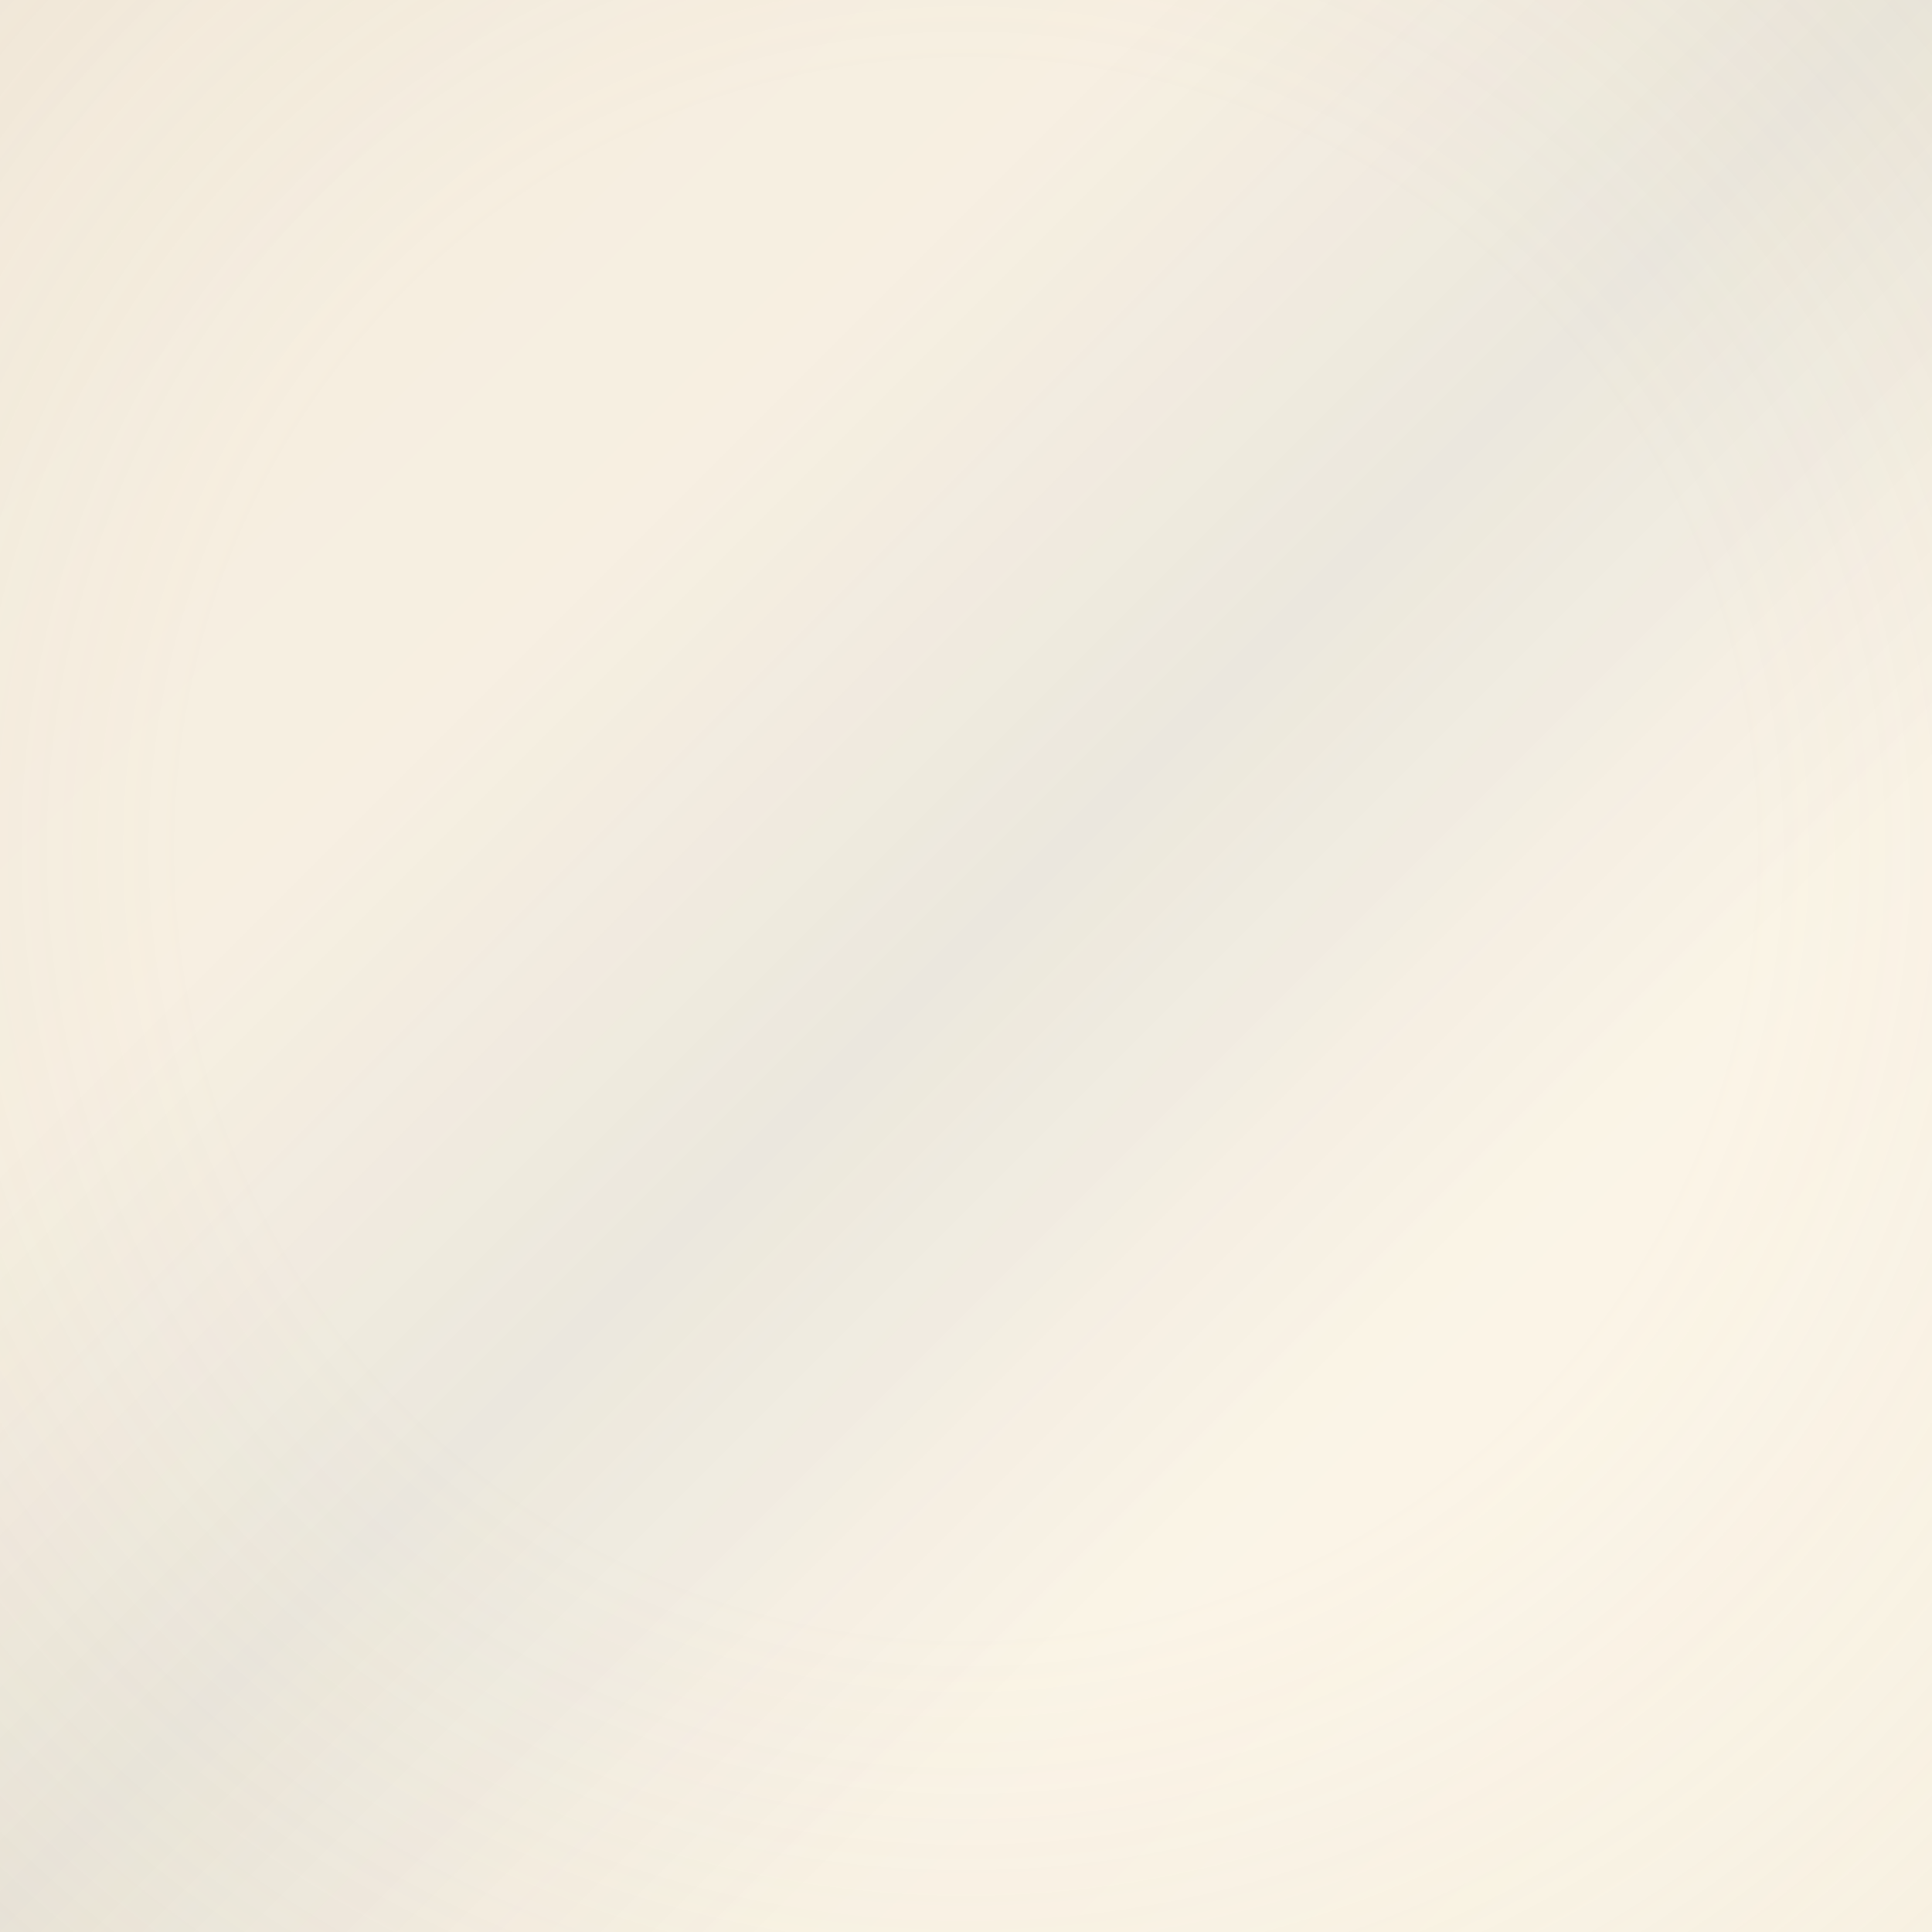
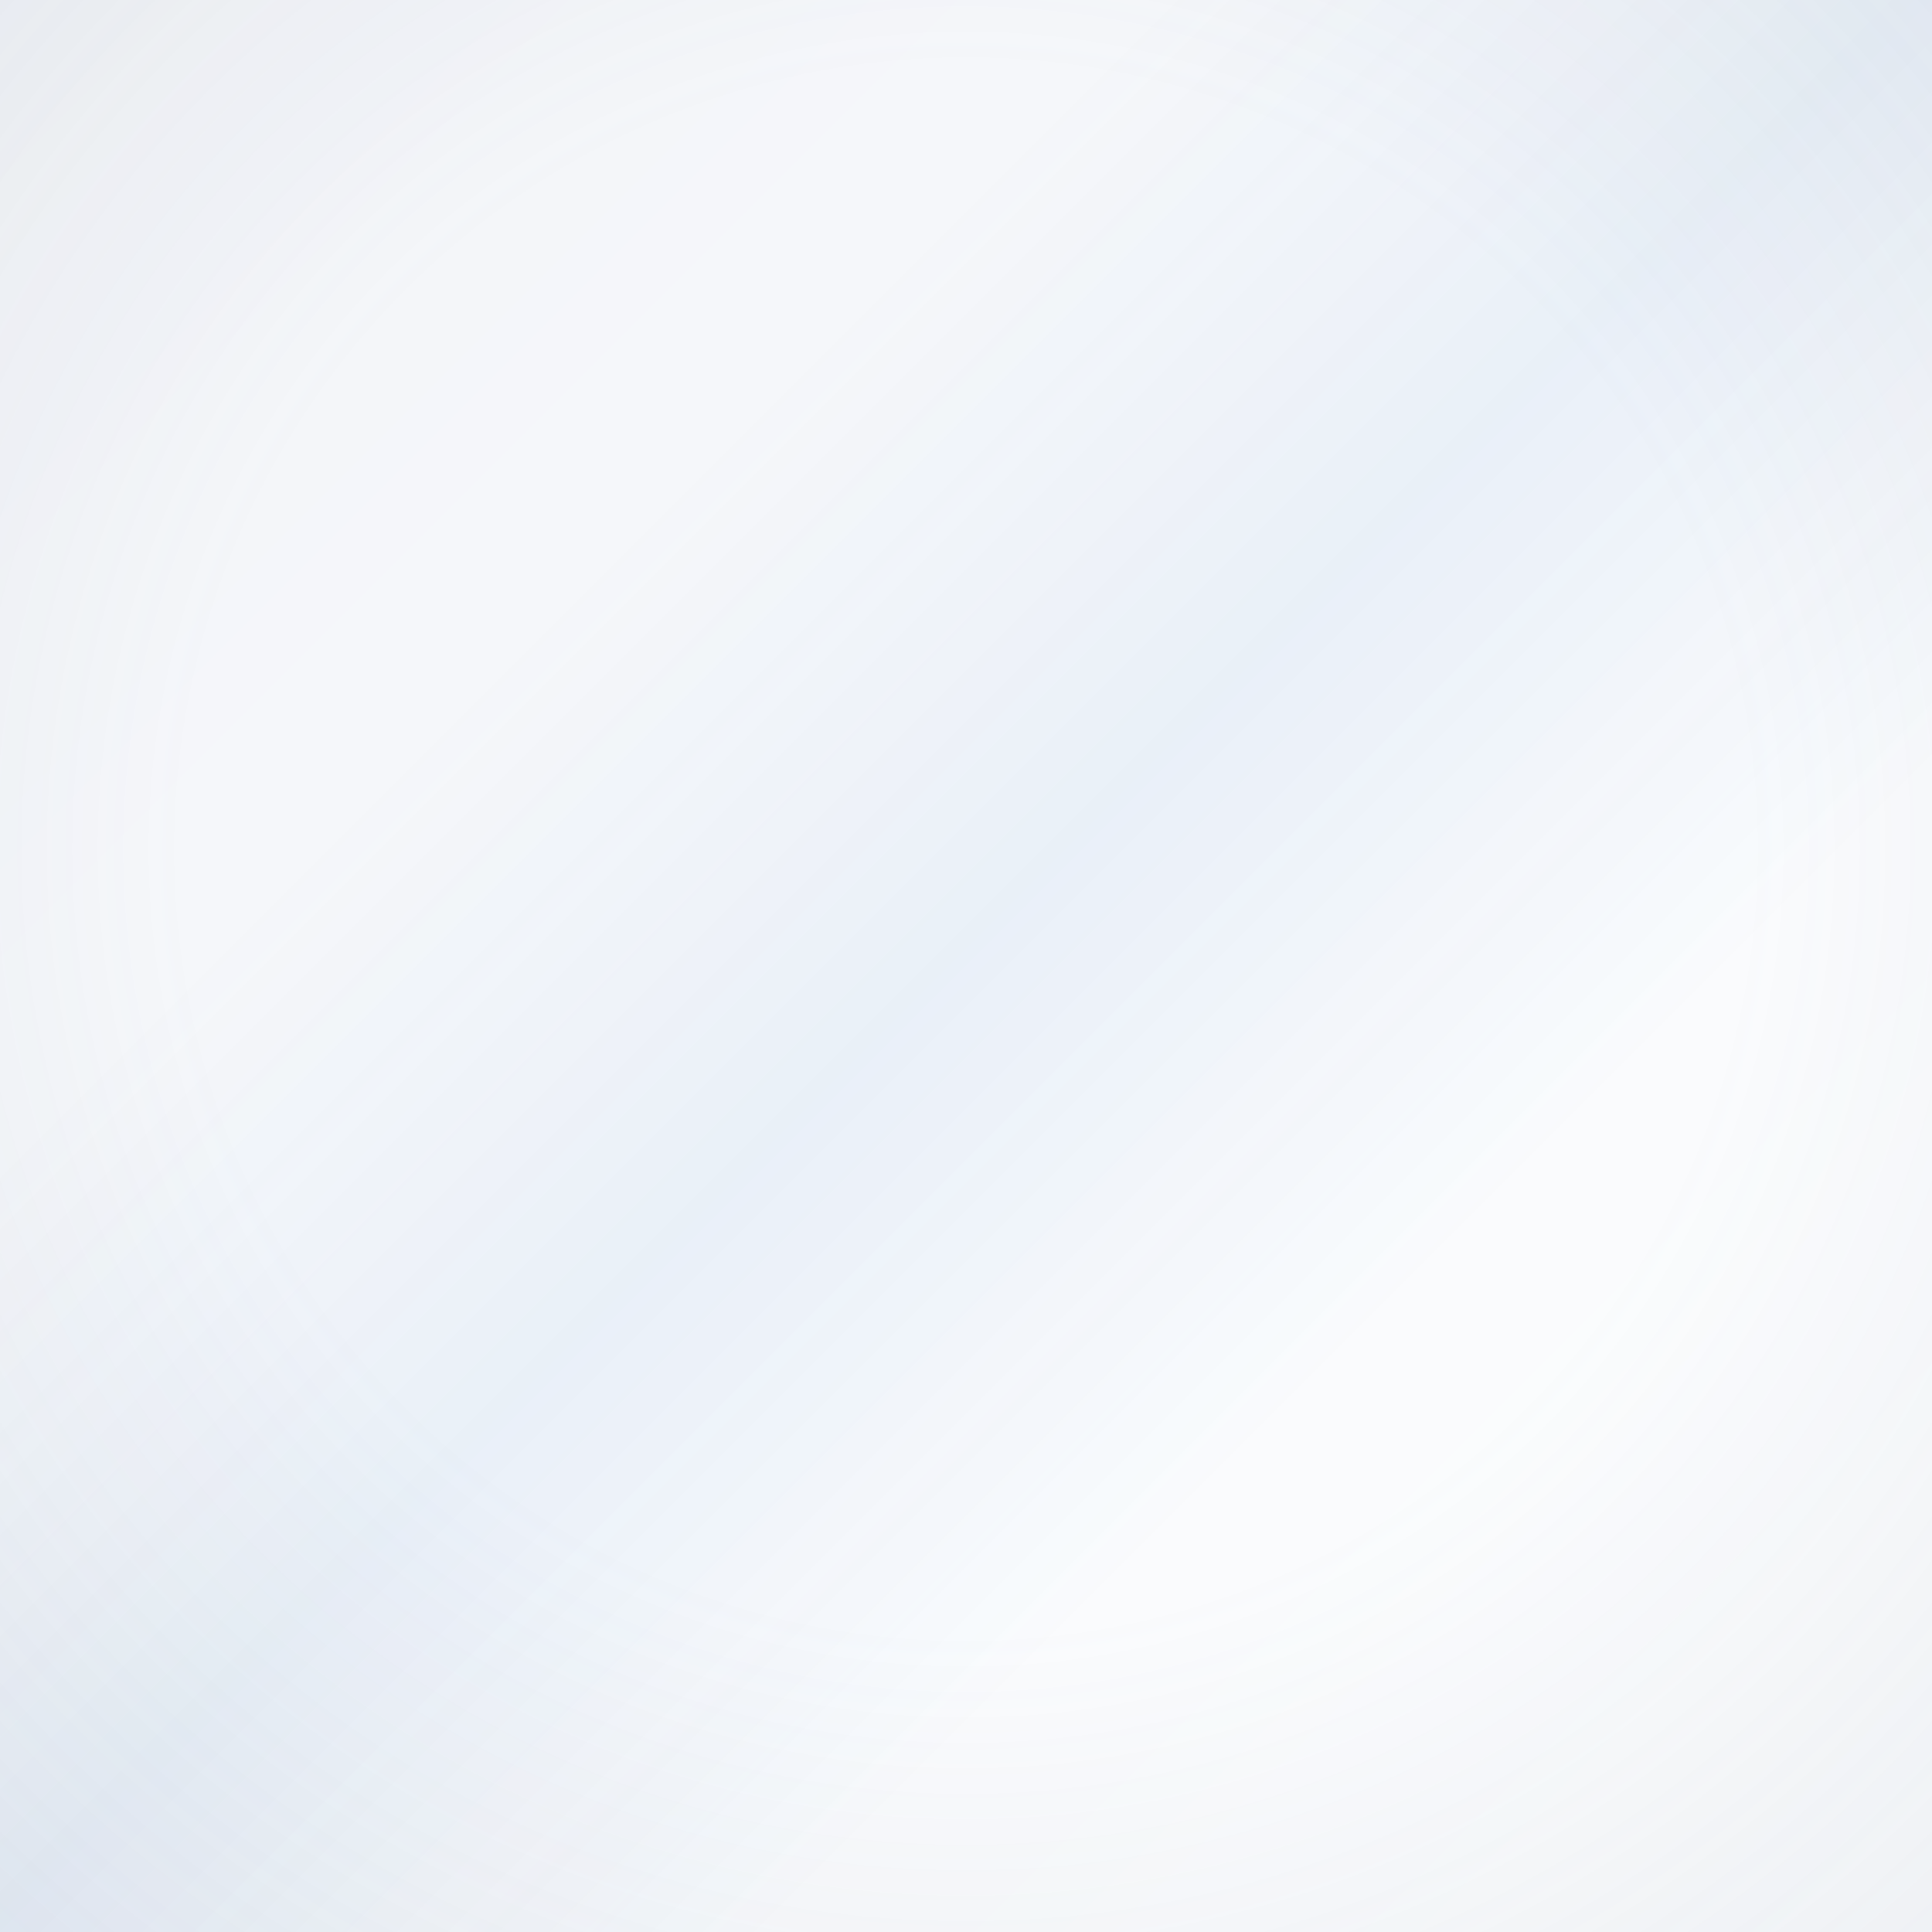
<svg xmlns="http://www.w3.org/2000/svg" viewBox="0 0 512 512" width="512" height="512">
  <defs>
    <linearGradient id="b" x1="0%" y1="0%" x2="100%" y2="100%">
-       <stop offset="0%" stop-color="#f4ecde" />
-       <stop offset="100%" stop-color="#fdf7ea" />
+       <stop offset="0%" stop-color="#f2f4f8" />
+       <stop offset="100%" stop-color="#fdfeff" />
    </linearGradient>
    <linearGradient id="s" x1="0%" y1="0%" x2="100%" y2="100%">
-       <stop offset="30%" stop-color="#1f4376" stop-opacity="0" />
-       <stop offset="50%" stop-color="#1f4376" stop-opacity="0.06" />
-       <stop offset="70%" stop-color="#1f4376" stop-opacity="0" />
+       <stop offset="30%" stop-color="#1668c4" stop-opacity="0" />
+       <stop offset="50%" stop-color="#1668c4" stop-opacity="0.06" />
+       <stop offset="70%" stop-color="#1668c4" stop-opacity="0" />
    </linearGradient>
    <radialGradient id="v" cx="50%" cy="44%" r="80%">
-       <stop offset="50%" stop-color="#c7b79a" stop-opacity="0" />
-       <stop offset="100%" stop-color="#c7b79a" stop-opacity="0.12" />
+       <stop offset="50%" stop-color="#78869b" stop-opacity="0" />
+       <stop offset="100%" stop-color="#78869b" stop-opacity="0.12" />
    </radialGradient>
  </defs>
  <rect width="512" height="512" fill="url(#b)" />
  <rect width="512" height="512" fill="url(#s)" />
  <rect width="512" height="512" fill="url(#v)" />
</svg>
